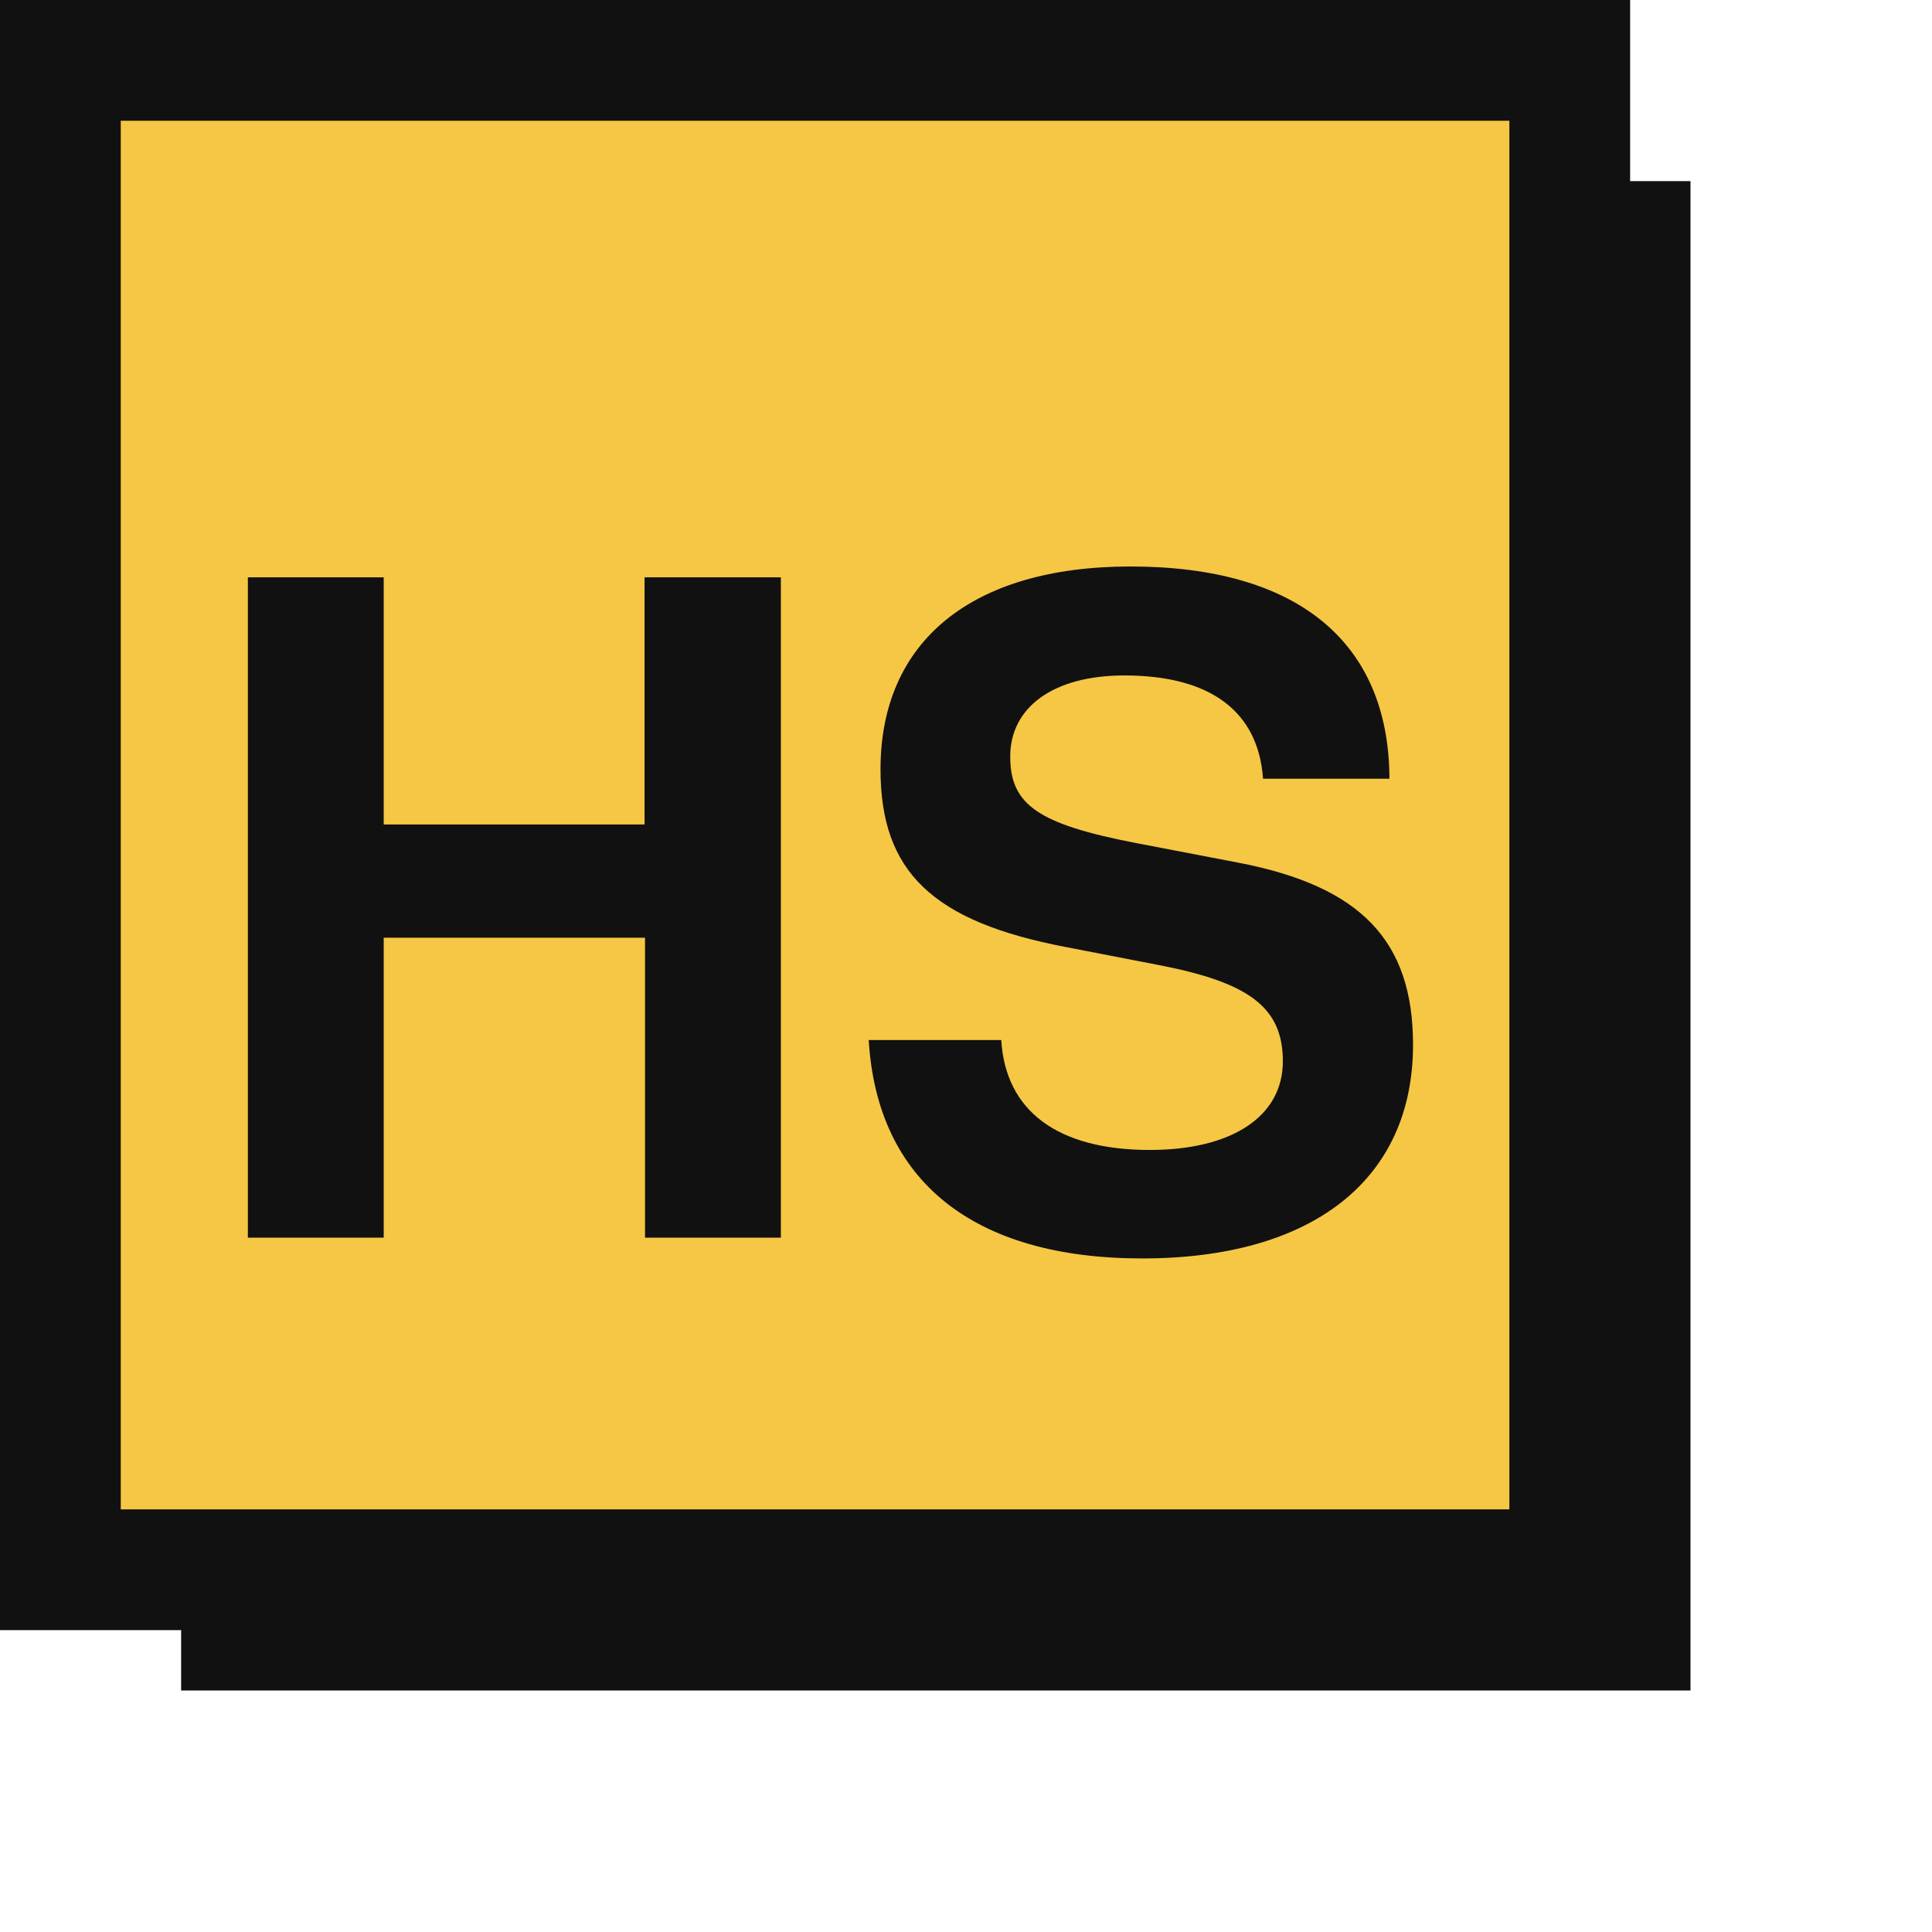
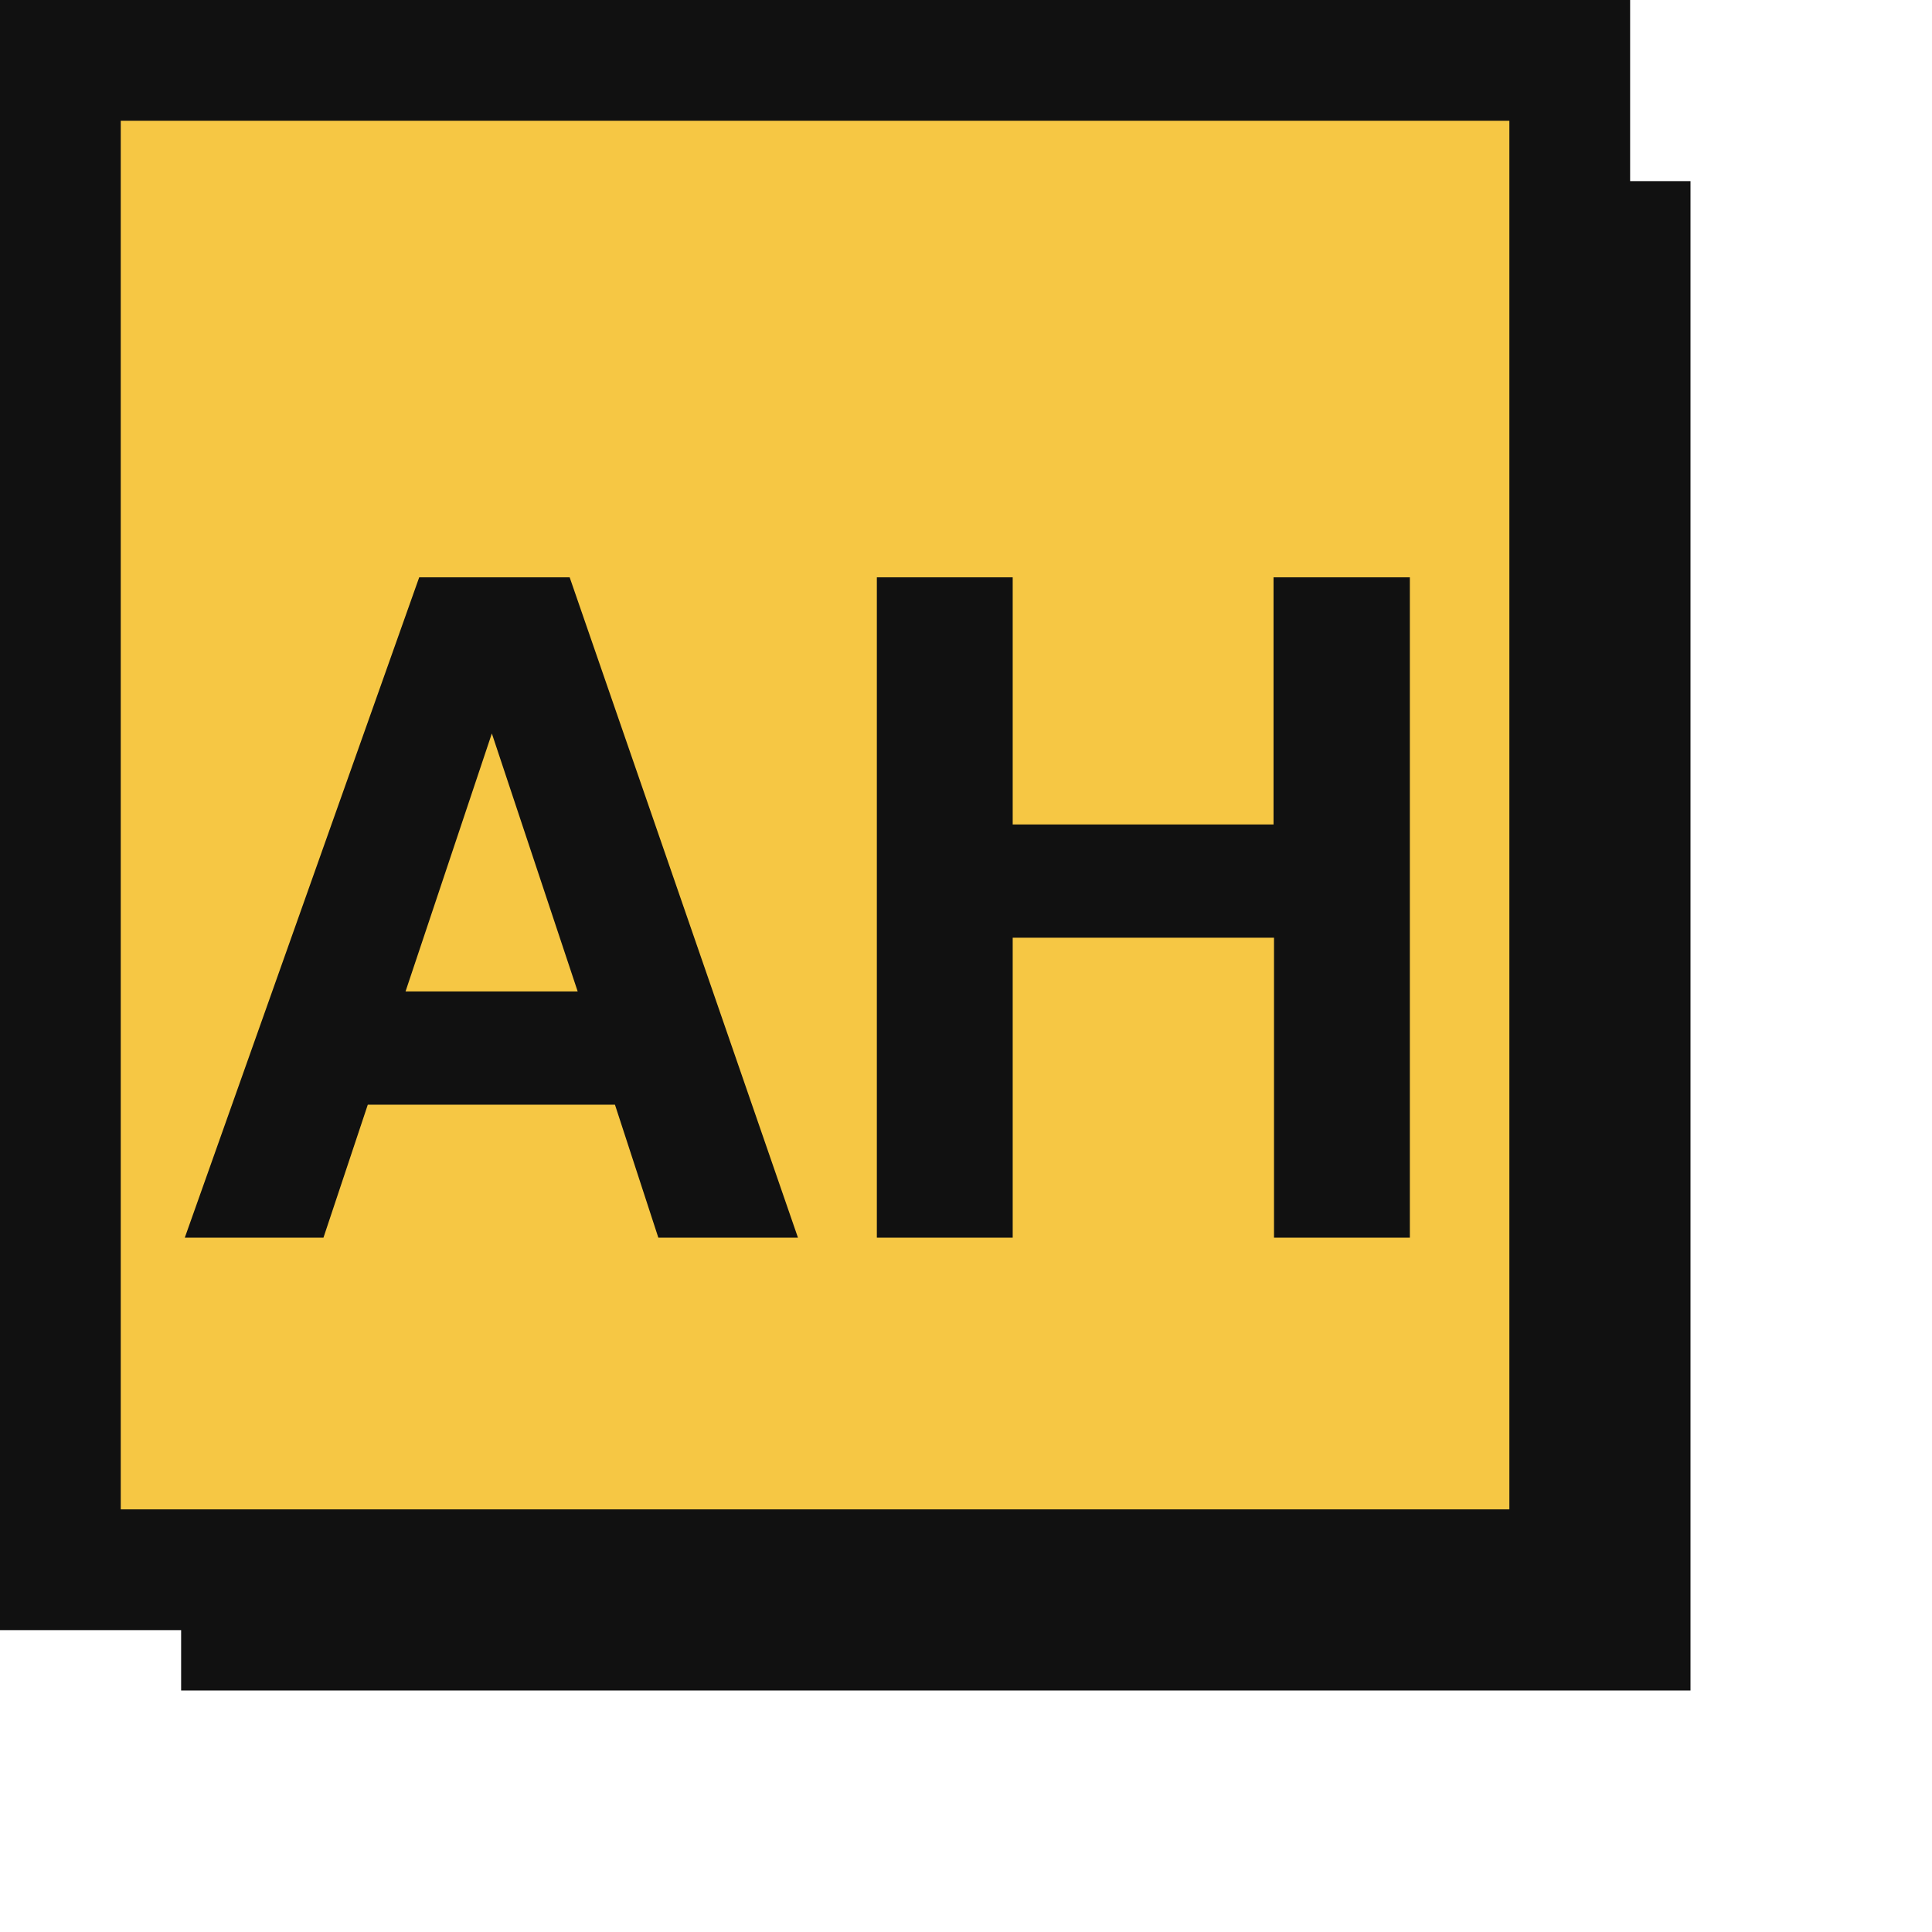
<svg xmlns="http://www.w3.org/2000/svg" viewBox="0 0 64 64">
  <rect x="6" y="6" width="50" height="50" fill="#111" />
  <rect x="2" y="2" width="50" height="50" fill="#F6C744" stroke="#111" stroke-width="4" />
-   <text x="27" y="41" text-anchor="middle" font-family="Impact, 'Arial Black', Helvetica, sans-serif" font-weight="900" font-size="30" fill="#111">HS</text>
+   <text x="27" y="41" text-anchor="middle" font-family="Impact, 'Arial Black', Helvetica, sans-serif" font-weight="900" font-size="30" fill="#111">AH</text>
</svg>
